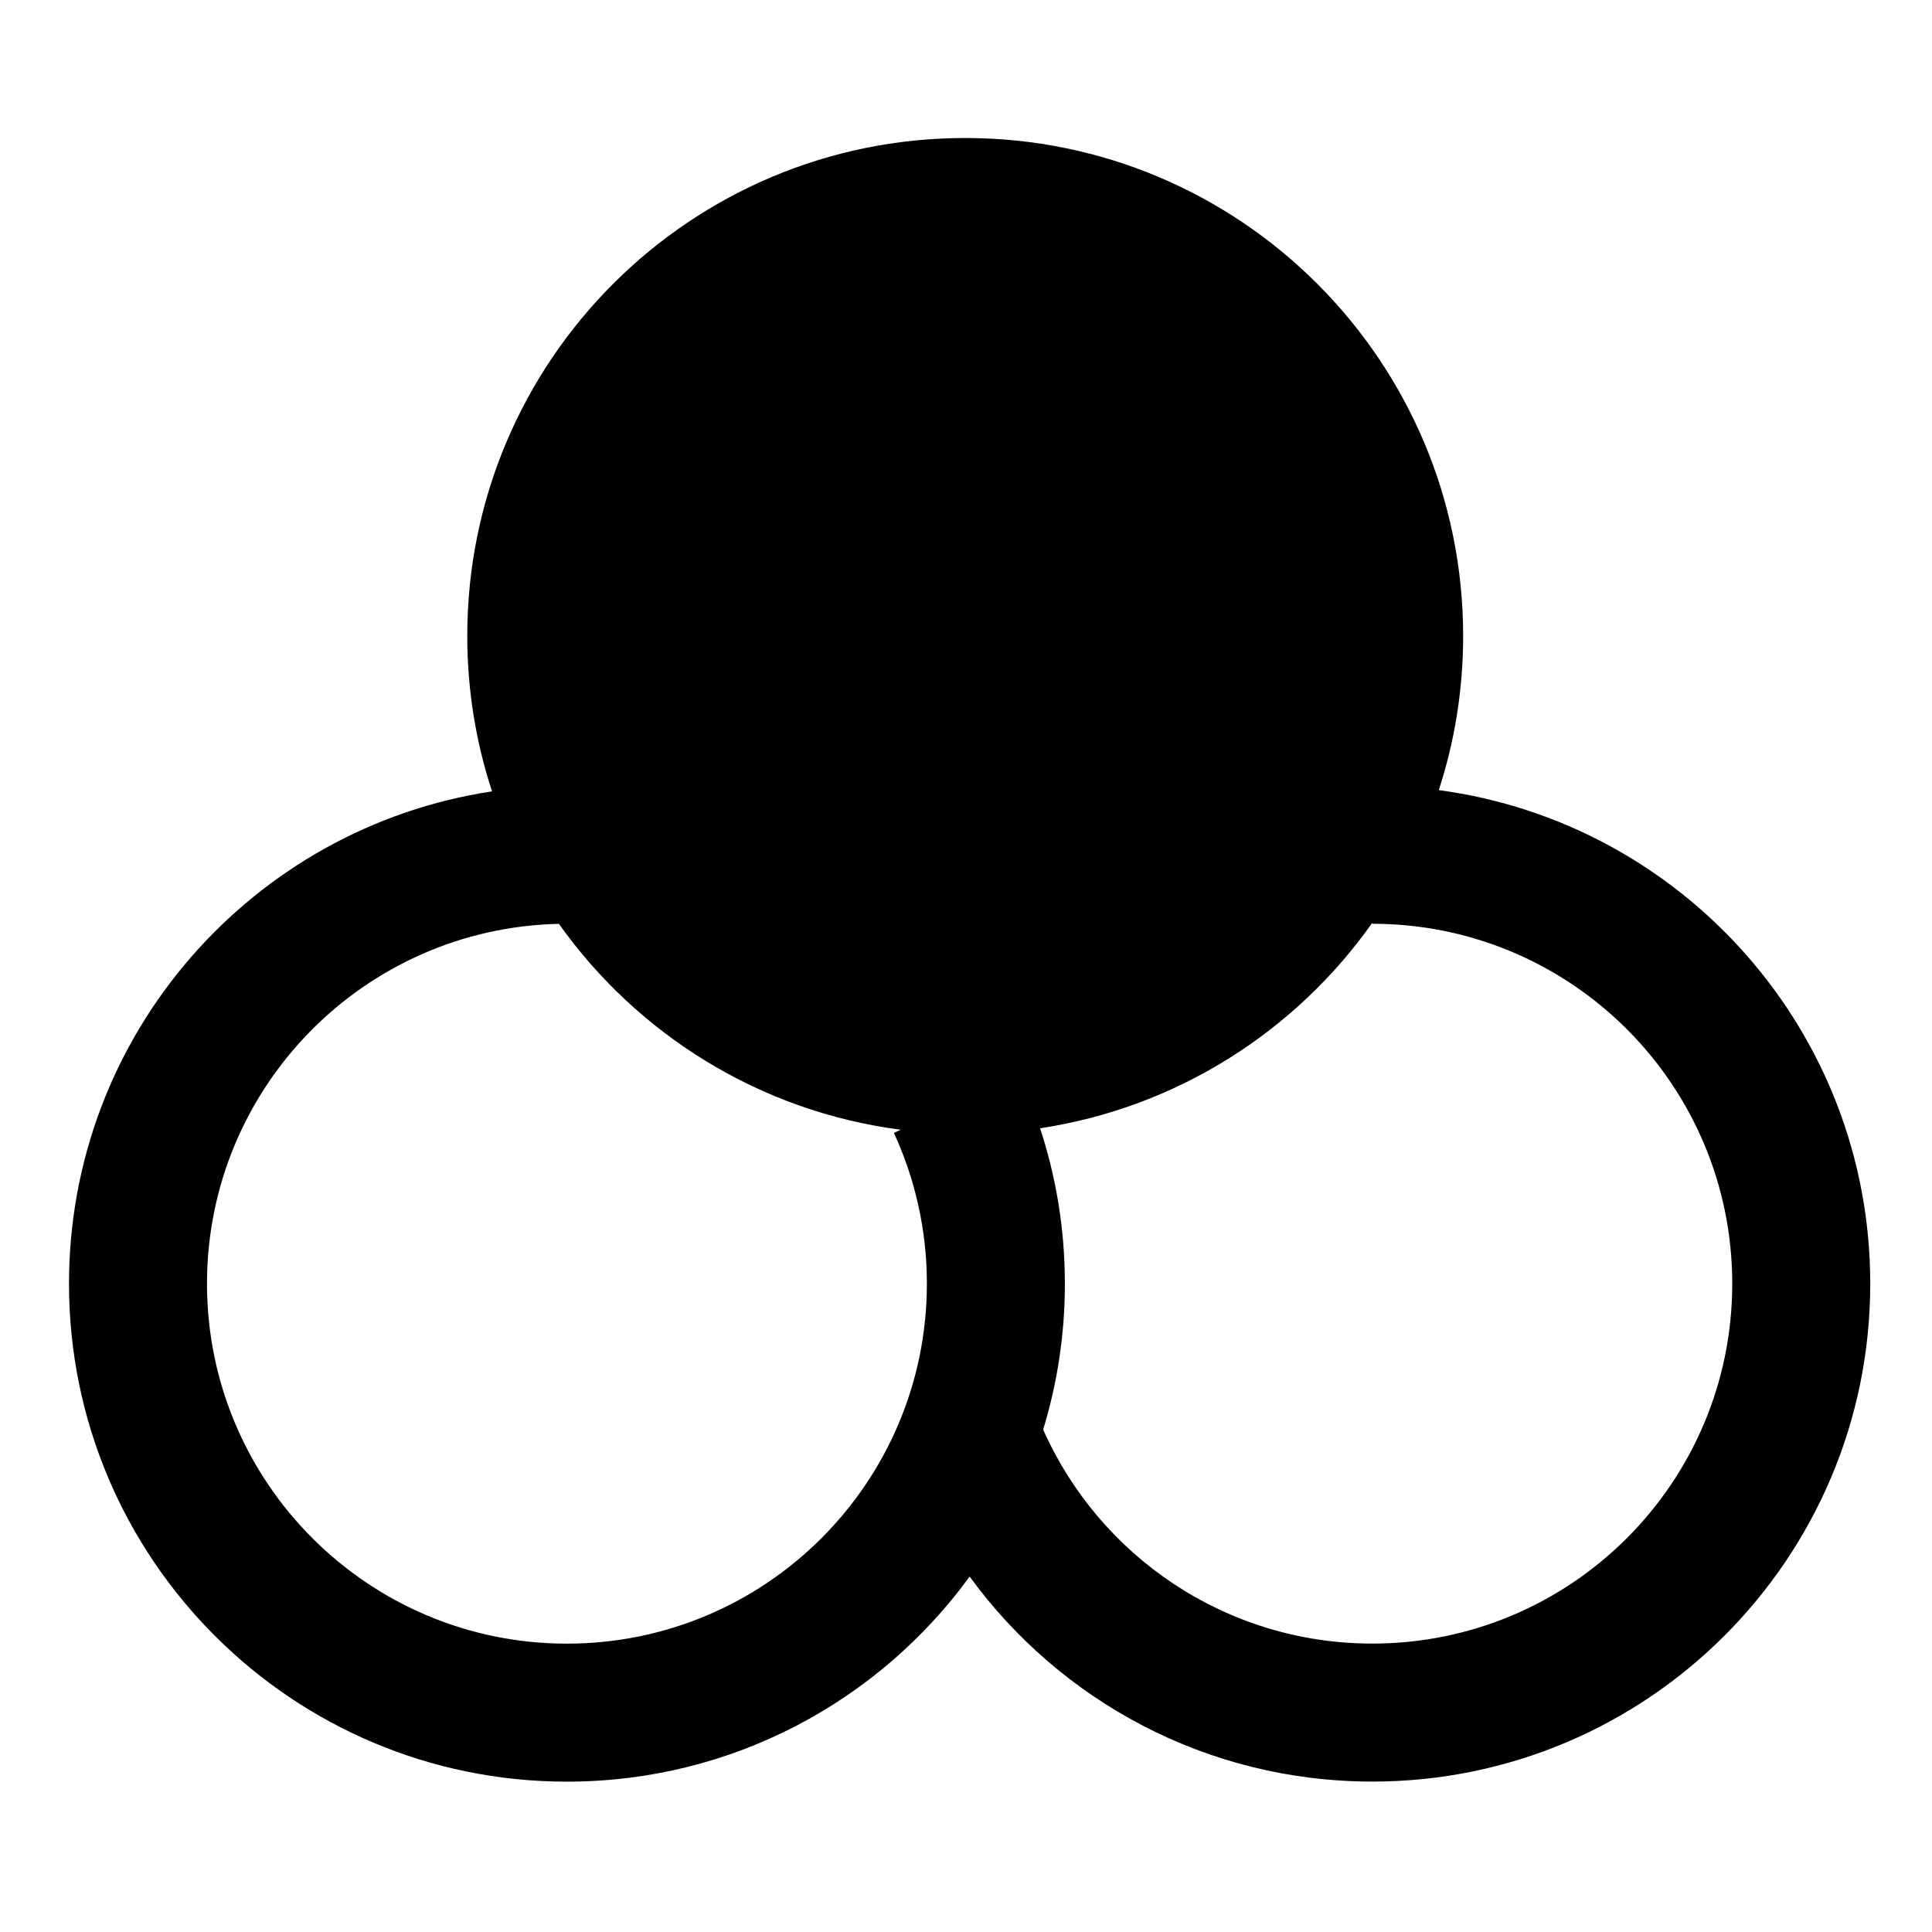
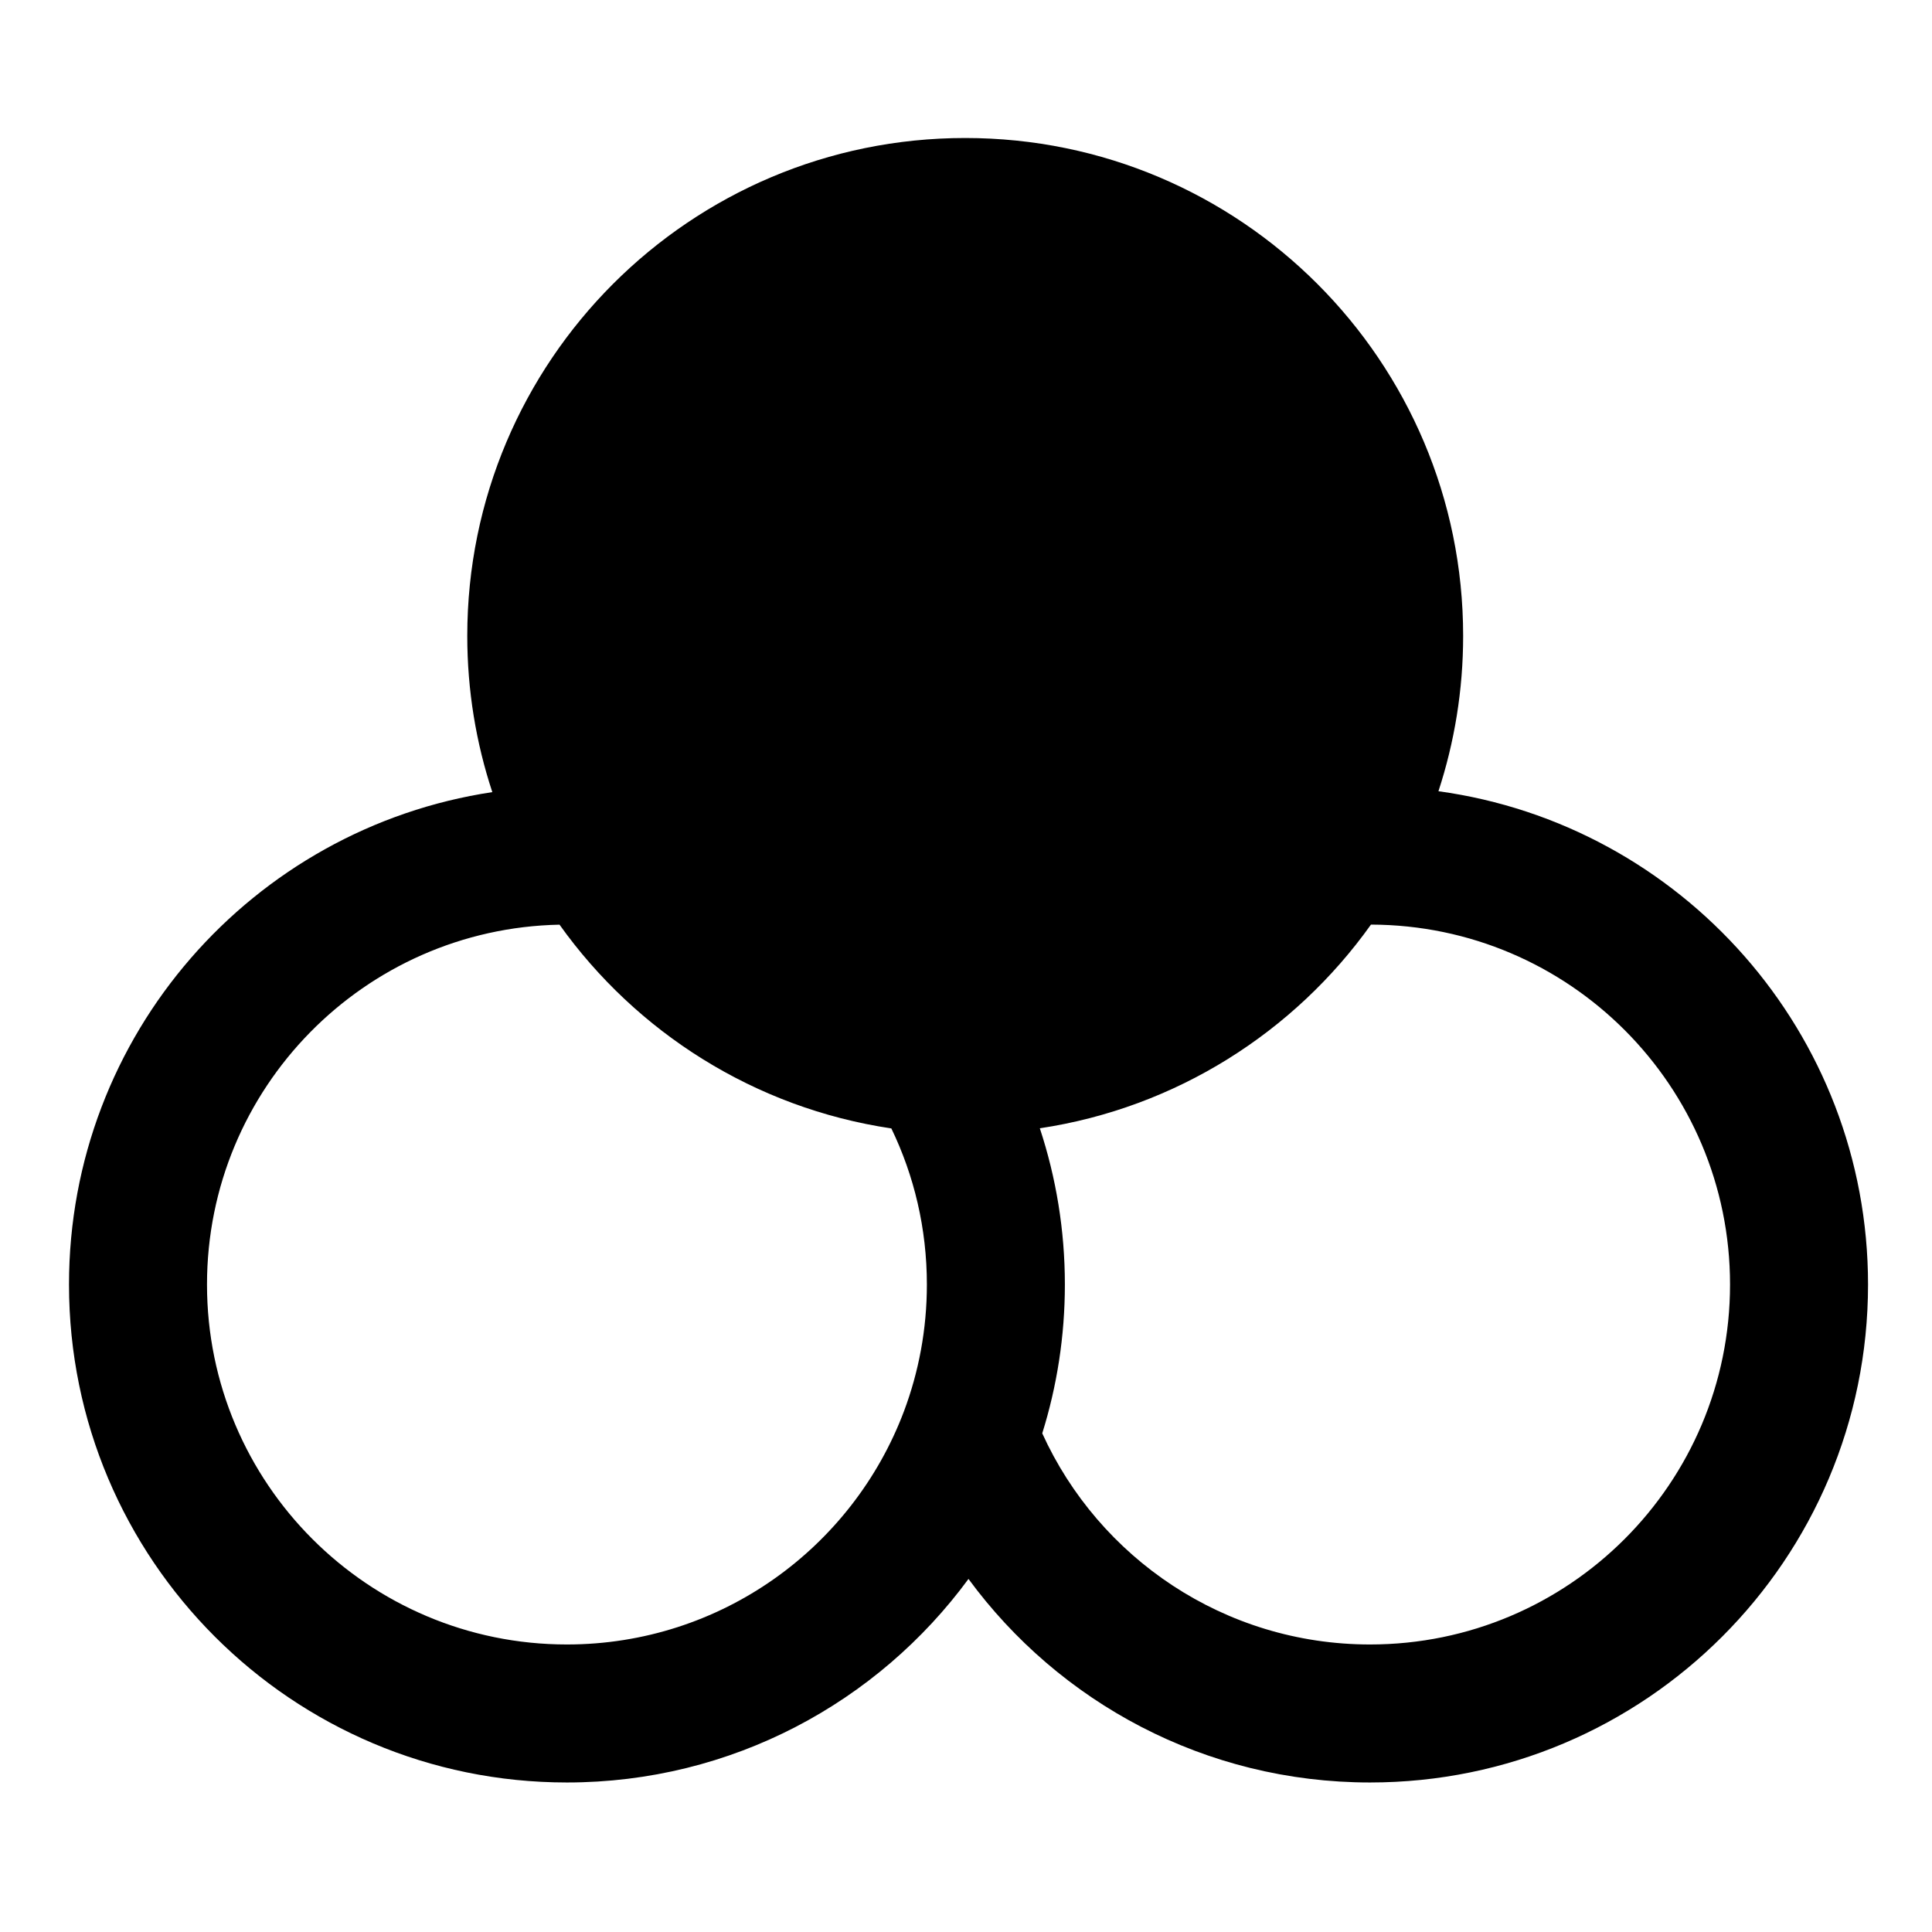
<svg xmlns="http://www.w3.org/2000/svg" width="28" height="28" viewBox="0 0 28 28" fill="none">
-   <path fill-rule="evenodd" clip-rule="evenodd" d="M13.989 2C10.003 2 6.772 5.231 6.772 9.216C6.772 10.003 6.898 10.76 7.131 11.469C3.66 11.993 1 14.988 1 18.604C1 22.59 4.231 25.821 8.216 25.821C10.615 25.821 12.741 24.65 14.053 22.849C15.364 24.649 17.489 25.82 19.889 25.82C23.874 25.82 27.105 22.59 27.105 18.604C27.105 14.945 24.382 11.923 20.852 11.451C21.081 10.748 21.205 9.997 21.205 9.216C21.205 5.231 17.974 2 13.989 2ZM19.889 13.373C18.78 14.944 17.059 16.052 15.074 16.352C15.307 17.061 15.433 17.819 15.433 18.604C15.433 19.34 15.323 20.05 15.118 20.718C15.93 22.548 17.762 23.82 19.889 23.82C22.77 23.82 25.105 21.485 25.105 18.604C25.105 15.723 22.77 13.388 19.889 13.388V13.373ZM13.055 16.373C11.013 16.109 9.238 14.991 8.1 13.389C5.273 13.451 3 15.762 3 18.604C3 21.485 5.336 23.821 8.216 23.821C11.097 23.821 13.433 21.485 13.433 18.604C13.433 17.822 13.261 17.083 12.955 16.419L13.055 16.373Z" fill="black" />
+   <path fill-rule="evenodd" clip-rule="evenodd" d="M13.989 2C10.003 2 6.772 5.231 6.772 9.216C6.772 10.007 6.9 10.768 7.135 11.48C3.662 12.002 1 14.998 1 18.616C1 22.602 4.231 25.833 8.216 25.833C10.606 25.833 12.723 24.671 14.036 22.883C15.349 24.671 17.466 25.833 19.856 25.833C23.842 25.833 27.073 22.602 27.073 18.616C27.073 14.967 24.364 11.95 20.847 11.467C21.079 10.758 21.205 10.002 21.205 9.216C21.205 5.231 17.974 2 13.989 2ZM3 18.616C3 15.771 5.278 13.458 8.109 13.401C9.22 14.959 10.937 16.059 12.918 16.354C13.248 17.037 13.433 17.804 13.433 18.616C13.433 19.265 13.315 19.883 13.101 20.453C12.357 22.429 10.449 23.833 8.216 23.833C5.335 23.833 3 21.497 3 18.616ZM15.433 18.616C15.433 17.826 15.305 17.065 15.07 16.352C17.047 16.055 18.76 14.956 19.869 13.4C22.744 13.407 25.073 15.74 25.073 18.616C25.073 21.497 22.737 23.833 19.856 23.833C17.746 23.833 15.926 22.579 15.105 20.773C15.318 20.091 15.433 19.366 15.433 18.616Z" fill="black" />
</svg>
